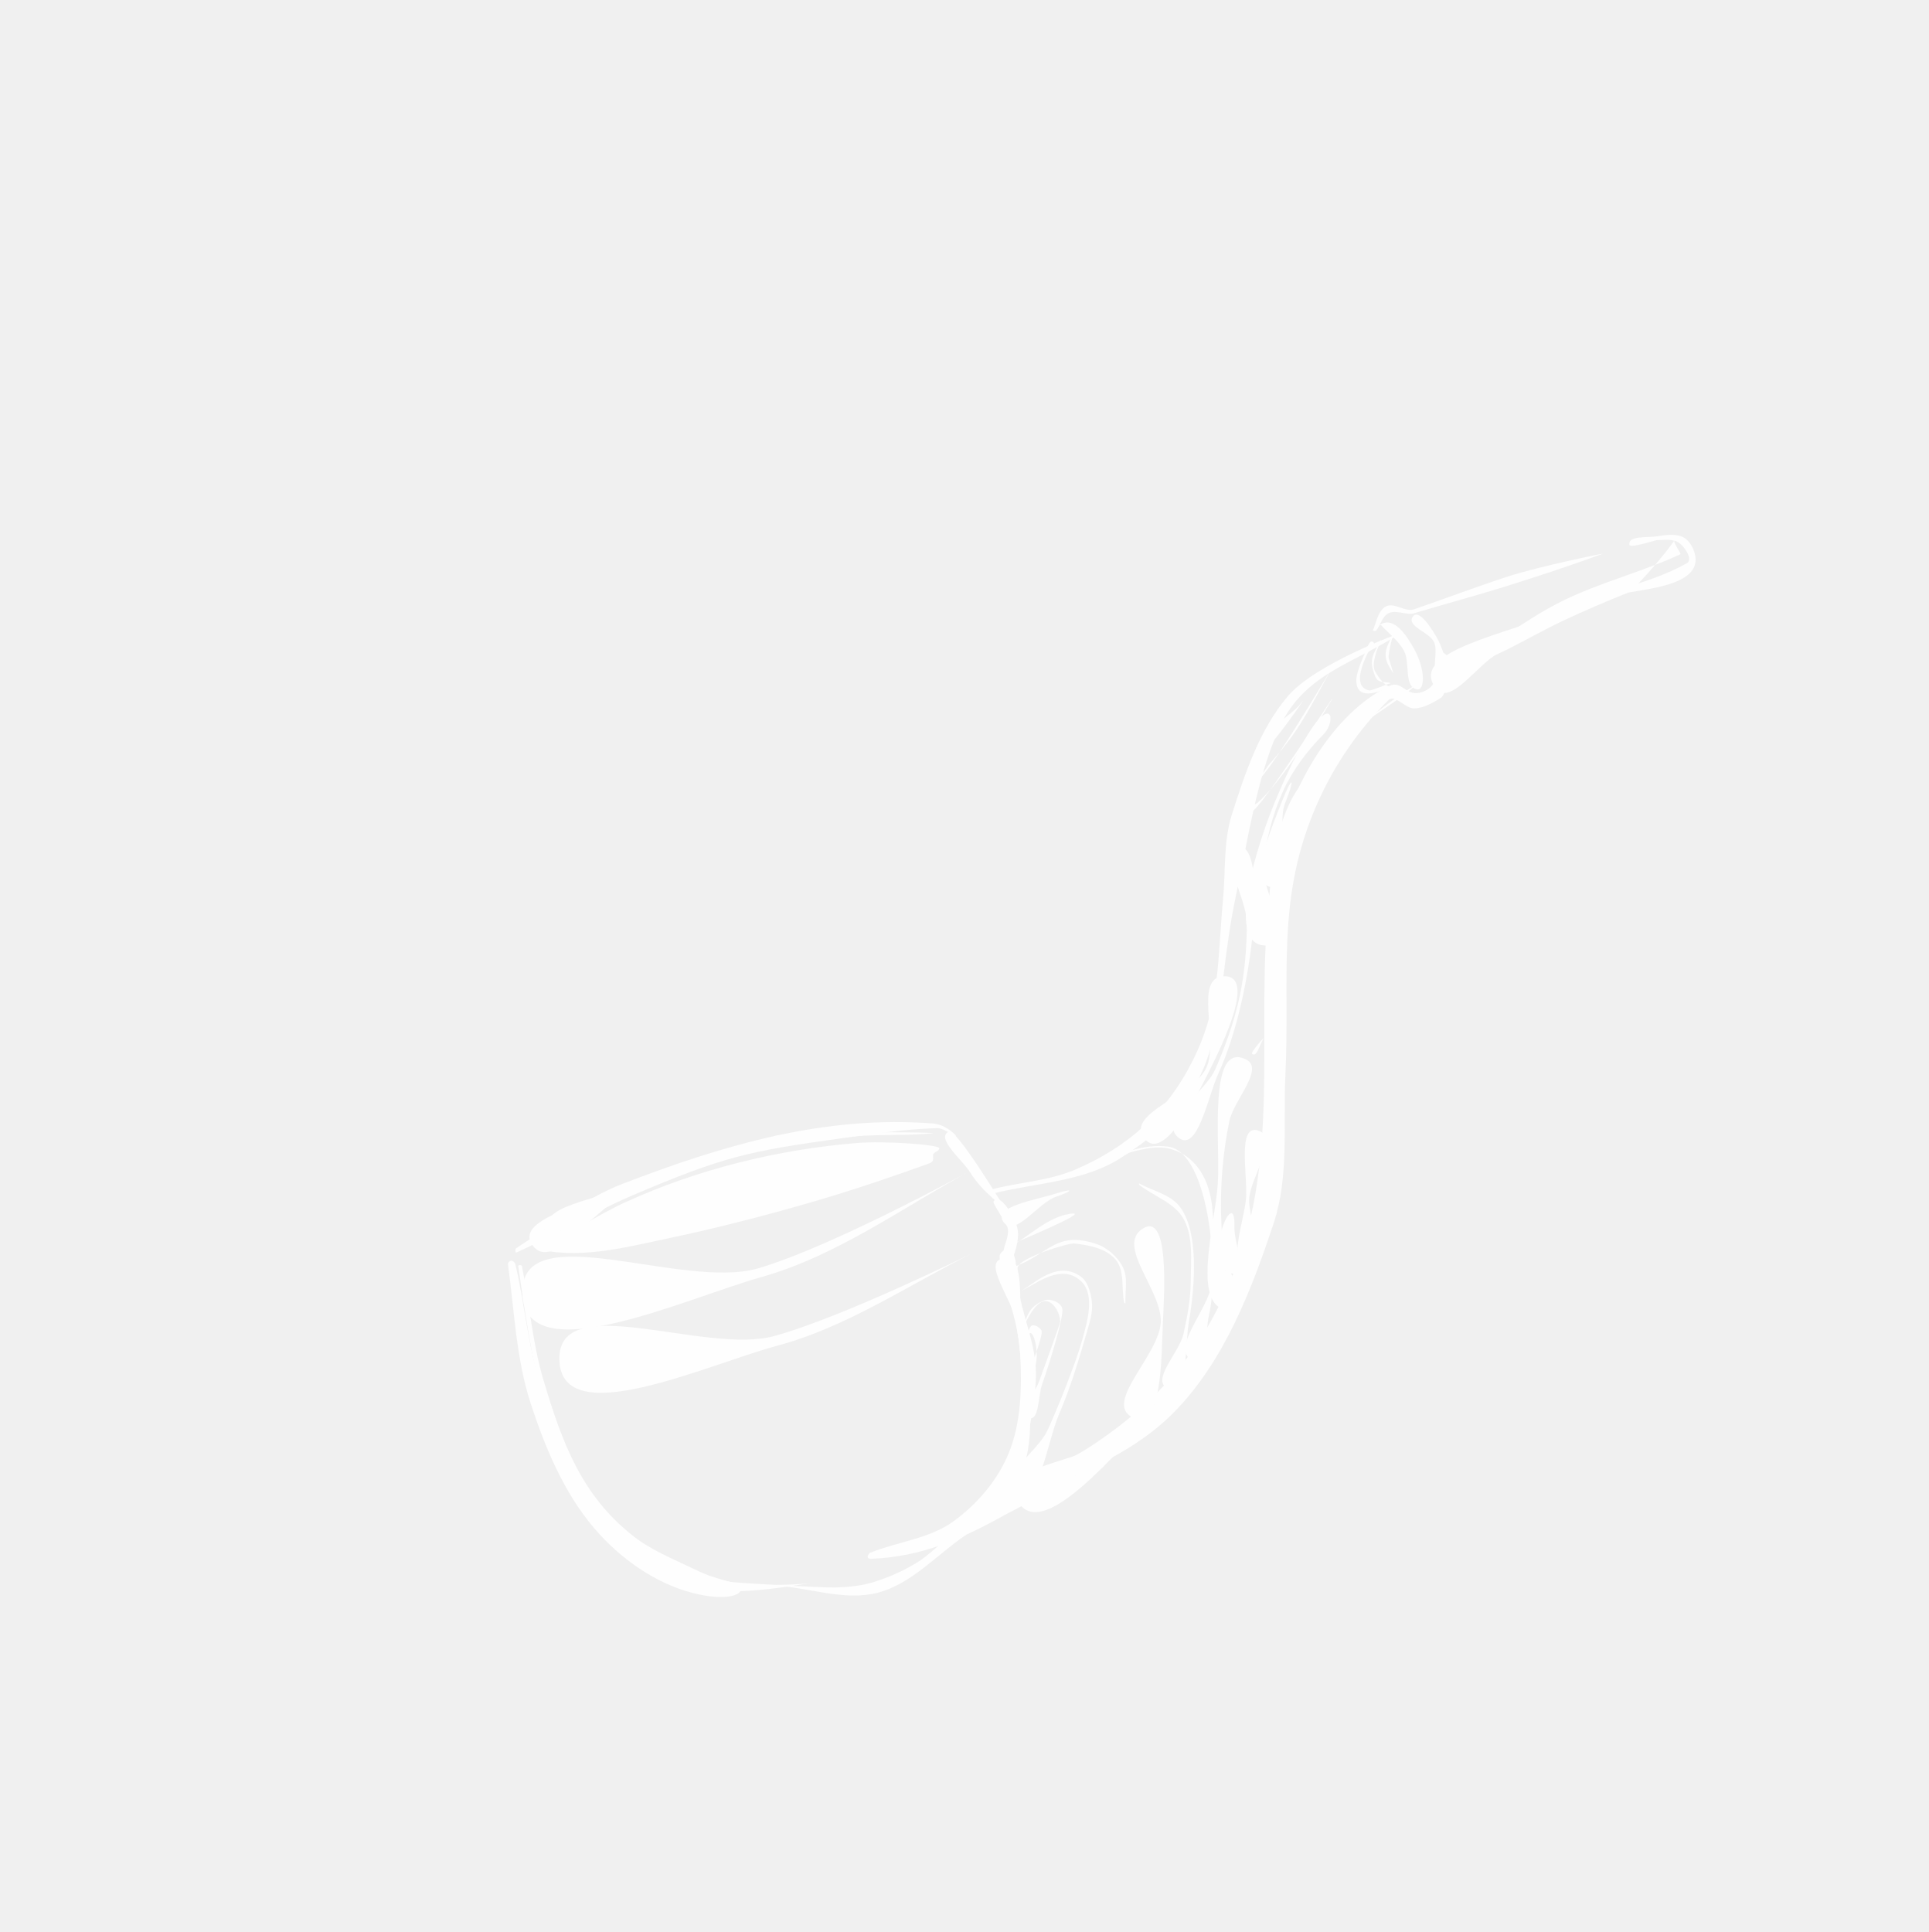
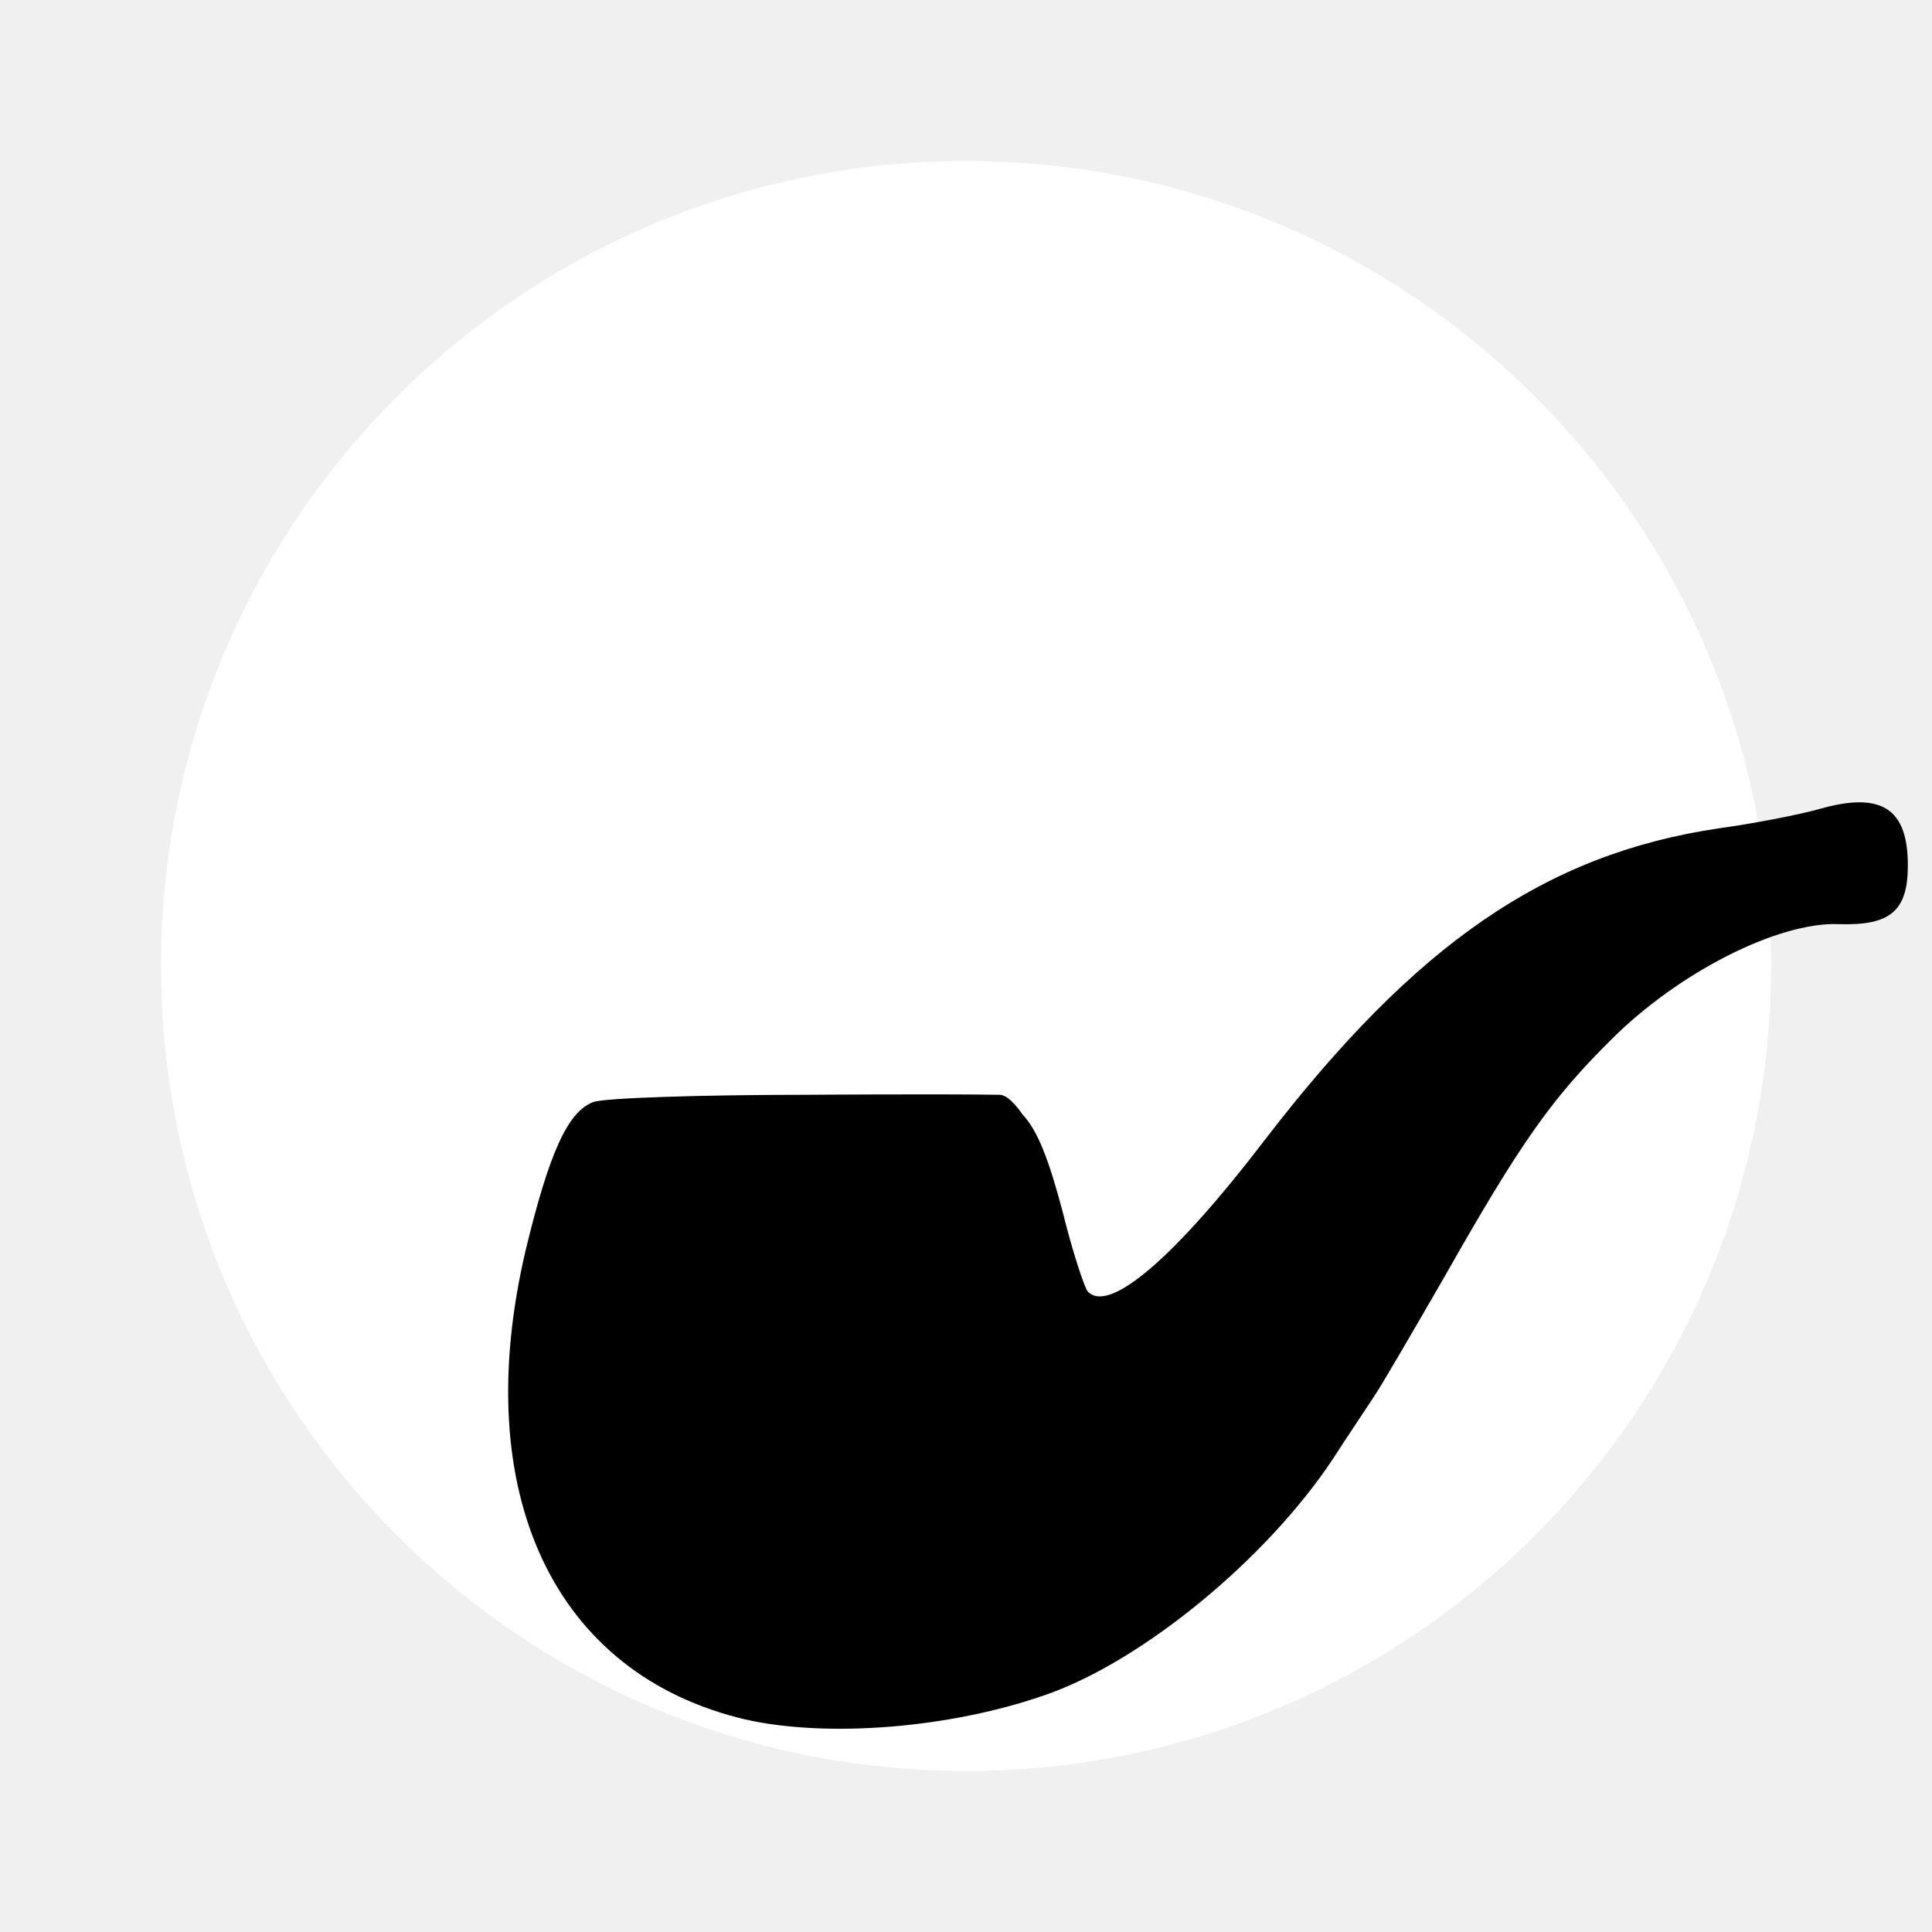
- <svg xmlns="http://www.w3.org/2000/svg" version="1.1" x="0px" y="0px" viewBox="0 0 1119.973 1122" style="enable-background:new 0 0 1119.973 1122;">
-   <g>
-     <path style="fill: rgb(254, 254, 254);" d="M 568.531 876.68 C 559.898 884.223 540.908 902.027 534.087 906.446 C 525.908 911.745 516.85 915.799 507.555 918.726 C 500.279 921.017 492.522 921.717 484.897 921.937 C 478.08 922.134 426.198 919.292 422.779 918.517 C 415.566 916.883 408.671 913.929 402.004 910.728 C 390.322 905.12 378.053 900.146 367.855 892.151 C 337.775 868.57 326.499 838.033 315.55 801.308 C 309.143 779.818 307.546 757.175 303.066 735.202 C 302.925 734.512 300.85 734.573 300.953 735.27 C 310.397 799.221 319.987 880.111 387.279 912.597 C 405.29 921.292 426.641 919.734 446.403 922.814 C 447.456 922.978 447.755 920.671 448.82 920.72 C 469.176 921.665 490.097 930.1 509.809 924.933 C 529.579 919.751 544.119 902.713 561.072 891.299 C 561.75 890.843 560.886 889.425 561.5 888.885 C 563.644 887 572.6 873.125 568.531 876.68 Z" />
-     <path style="fill: rgb(254, 254, 254);" d="M 449.842 659.739 C 447.934 660.162 450.299 665.195 452.25 665.085 C 467.089 664.25 481.714 661.026 496.532 659.876 C 511.474 658.717 526.541 659.598 541.459 658.163 C 548.036 657.53 464.078 656.584 449.842 659.739 Z" />
-     <path style="fill: rgb(254, 254, 254);" d="M 362.877 689.327 C 348.023 696.423 310.362 701.075 320.238 714.246 C 330.273 727.629 349.898 698.716 365.195 691.946 C 409.587 672.299 377.952 682.125 362.877 689.327 Z" />
-     <path style="fill: rgb(254, 254, 254);" d="M 497.56 663.797 C 451.551 667.606 405.002 679.018 362.97 698.285 C 346.279 705.936 330.983 716.323 314.991 725.344 C 314.711 725.502 313.919 725.879 314.234 725.942 C 339.786 731.023 365.042 723.91 390.124 718.701 C 419.108 712.682 457.232 702.568 484.193 694.297 C 502.744 688.606 521.101 682.28 539.366 675.728 C 542.564 674.581 541.775 673.349 541.835 670.828 C 541.878 669.036 545.689 668.562 545.392 666.794 C 545.039 664.691 513.481 662.479 497.56 663.797 Z" />
-     <path style="fill: rgb(254, 254, 254);" d="M 582.667 700.448 C 581.688 698.579 555.191 655.192 551.119 657.083 C 542.976 660.865 558.768 673.374 563.498 681.005 C 570.574 692.42 583.153 701.376 582.667 700.448 Z" />
-     <path style="fill: rgb(254, 254, 254);" d="M 748.681 466.886 C 733.716 499.476 737.692 537.849 735.199 573.624 C 733.727 594.751 737.591 615.975 736.819 637.139 C 736.05 658.245 734.965 679.531 730.585 700.192 C 719.119 754.281 685.319 803.638 641.904 837.161 C 625.739 849.643 581.956 851.009 590.03 869.769 C 603.073 900.077 650.491 840.395 673.81 817.051 C 696.892 793.944 713.011 764.357 727.482 735.077 C 762.887 663.437 730.166 570.105 748.923 495.002 C 753.999 474.679 760.954 453.919 773.567 437.195 C 786.052 420.639 806.358 411.766 821.979 398.13 C 827.5 393.311 763.287 435.078 748.681 466.886 Z" />
-     <path style="fill: rgb(254, 254, 254);" d="M 747.668 404.523 C 731.444 423.829 723.039 448.917 715.395 472.949 C 710.395 488.67 711.798 505.747 710.248 522.171 C 706.953 557.084 708.853 583.393 692.789 615.644 C 677.825 645.686 655.029 666.274 624.105 679.365 C 608.938 685.786 591.961 686.59 576.007 690.679 C 575.185 690.89 575.589 693.402 576.412 693.193 C 601.179 686.9 628.684 686.418 650.317 672.816 C 717.681 630.462 702.835 589.107 718.067 518.463 C 724.898 486.78 729.377 454.042 742.176 424.265 C 756.637 390.62 786.775 385.52 813.615 367.447 C 813.87 367.275 763.858 385.257 747.668 404.523 Z" />
-     <path style="fill: rgb(254, 254, 254);" d="M 355.384 691.416 C 338.92 700.217 298.176 708.422 309.379 723.356 C 320.753 738.518 342.137 704.228 359.089 695.749 C 412.452 669.058 372.31 682.368 355.384 691.416 Z" />
-     <path style="fill: rgb(254, 254, 254);" d="M 554.736 659.148 C 557.268 661.848 548.08 655.029 544.38 655.14 C 525.51 655.704 506.764 658.556 488.063 661.142 C 434.719 668.519 420.105 671.68 367.543 694.096 C 344.442 703.948 322.814 716.986 299.953 727.382 C 299.206 727.722 299.053 725.374 299.742 724.928 C 320.013 711.814 339.172 696.087 361.71 687.43 C 420.844 664.715 479.111 647.596 541.877 652.47 C 546.692 652.844 551.433 655.624 554.736 659.148 Z" />
-     <path style="fill: rgb(254, 254, 254);" d="M 593.304 771.925 C 590.805 757.986 596.405 728.584 582.427 730.856 C 570.265 732.833 587.927 754.895 589.872 767.062 C 591.795 779.094 593.241 791.247 593.586 803.427 C 593.953 816.412 595.768 829.933 592.002 842.366 C 588.369 854.361 578.444 863.458 572.124 874.28 C 571.413 875.497 573.746 878.735 574.66 877.662 C 582.151 868.865 591.122 860.5 595.057 849.637 C 599.149 838.341 600.268 810.771 593.304 771.925 Z" />
-     <path style="fill: rgb(254, 254, 254);" d="M 440.375 736.555 C 396.316 749.499 301.986 705.295 303.392 751.194 C 304.811 797.506 397.457 754.194 442.068 741.676 C 486.509 729.206 524.819 700.721 565.481 678.878 C 567.072 678.023 485 723.445 440.375 736.555 Z" />
-     <path style="fill: rgb(254, 254, 254);" d="M 801.302 362.917 C 801.04 363.095 801.992 362.975 802.206 363.208 C 806.674 368.084 812.273 372.211 815.364 378.057 C 819.021 384.973 815.105 398.672 822.75 400.335 C 827.366 401.339 828.128 389.279 821.104 376.69 C 817.51 370.25 809.694 357.219 801.302 362.917 Z" />
-     <path style="fill: rgb(254, 254, 254);" d="M 822.163 403.132 C 818.317 403.056 813.401 397.409 810.955 400.379 C 808.204 403.72 818.002 406.255 822.309 406.675 C 826.573 407.09 830.824 405.188 834.764 403.505 C 835.866 403.034 826.495 403.218 822.163 403.132 Z" />
-     <path style="fill: rgb(254, 254, 254);" d="M 874.94 335.035 C 856.894 340.955 839.117 347.669 821.16 353.854 C 815.978 355.639 809.638 349.621 804.801 352.199 C 800.208 354.647 799.441 361.151 797.307 365.899 C 797.039 366.495 798.865 366.602 799.26 366.081 C 801.703 362.855 802.686 358.037 806.279 356.176 C 810.716 353.879 816.754 357.479 821.138 356.159 C 839.492 350.633 858.026 345.702 876.305 339.933 C 894.569 334.168 912.787 328.215 930.747 321.564 C 931.839 321.16 893.541 328.933 874.94 335.035 Z" />
-     <path style="fill: rgb(254, 254, 254);" d="M 976.392 311.5 C 971.725 309.841 966.437 310.85 961.533 311.547 C 956.243 312.299 945.383 311.043 946.23 316.319 C 946.603 318.64 961.26 313.699 962.083 313.692 C 966.541 313.652 971.802 312.731 975.343 315.439 C 978.628 317.951 983.214 325.072 979.605 327.091 C 955.861 340.371 927.633 343.824 903.199 355.789 C 878.6 367.835 817.287 377.761 833.726 399.67 C 841.877 410.533 857.465 386.471 869.323 379.851 C 880.915 373.379 892.493 366.841 904.478 361.129 C 916.915 355.201 929.639 349.856 942.519 344.965 C 950.418 341.965 992.264 341.337 983.475 319.346 C 982.167 316.074 979.712 312.68 976.392 311.5 Z" />
-     <path style="fill: rgb(254, 254, 254);" d="M 820.279 358.358 C 817.011 363.848 830.091 367.095 832.772 372.895 C 835.64 379.099 830 391.571 836.679 393.024 C 843.524 394.513 838.568 378.266 835.334 372.052 C 832.257 366.138 823.748 352.528 820.279 358.358 Z" />
-     <path style="fill: rgb(254, 254, 254);" d="M 426.681 919.204 C 420.608 918.166 414.831 915.819 408.862 914.29 C 407.652 913.98 402.072 912.68 401.805 915.259 C 400.004 932.679 469.99 919.355 472.16 919.046 C 474.059 918.775 468.369 919.659 466.457 919.821 C 464.546 919.983 440.109 921.5 426.681 919.204 Z" />
-     <path style="fill: rgb(254, 254, 254);" d="M 636.445 722.361 C 613.603 714.887 609.445 727.587 590.587 735.076 C 589.579 735.476 589.993 732.991 589.689 731.95 C 588.919 729.311 588.443 725.223 583.704 725.996 C 581.949 726.282 580.214 728.479 580.469 730.239 C 583.229 749.285 591.57 767.484 592.502 786.706 C 593.425 805.728 593.052 825.788 585.96 843.463 C 579.569 859.39 567.552 873.486 553.647 883.544 C 539.722 893.617 521.347 895.315 505.405 901.734 C 504.338 902.164 502.357 905.409 505.974 905.264 C 535.312 904.088 558.203 893.826 583.588 879.767 C 592.268 874.96 609.937 867.347 605.824 861.864 C 599.488 853.416 587.726 873.491 582.529 870.985 C 579.842 869.689 586.06 866.168 587.628 863.631 C 589.228 861.042 591.4 858.606 592.021 855.627 C 596.076 836.173 601.742 816.65 601.561 796.779 C 601.375 776.309 589.512 756.713 590.937 736.292 C 591.343 730.478 620.659 721.785 623.801 722.136 C 632.345 723.091 642.286 724.927 647.836 731.493 C 653.311 737.971 651.095 748.141 652.801 756.449 C 652.857 756.723 653.569 757.094 653.556 756.815 C 653.237 749.875 655.199 742.245 652.109 736.023 C 649.027 729.818 643.03 724.516 636.445 722.361 Z" />
-     <path style="fill: rgb(254, 254, 254);" d="M 973.008 311.92 C 969.677 313.466 976.697 321.441 975.802 321.859 C 953.299 332.373 928.774 338.276 906.56 349.386 C 884.436 360.451 865.155 376.602 843.275 388.142 C 841.837 388.901 842.745 384.882 842.011 383.431 C 841.952 383.314 839.407 378.467 837.285 379.132 C 833.829 380.214 836.214 386.312 835.275 389.81 C 833.706 395.659 831.974 399.561 826.36 401.727 C 816.444 405.554 814.541 394.557 806.595 398.434 C 773.6 414.532 750.489 456.498 742.561 490.19 C 723.962 569.229 746.551 652.586 719.727 729.922 C 702.703 779.004 675.617 812.39 632.637 840.437 C 613.583 852.871 590.803 858.497 570.809 869.355 C 568.836 870.426 567.435 873.351 568.066 875.505 C 568.72 877.737 571.692 880.525 573.782 879.506 C 610.772 861.467 653.147 849.375 681.942 819.972 C 710.905 790.397 726.746 749.358 739.731 710.053 C 748.679 682.968 745.07 653.233 746.438 624.741 C 749.236 566.47 740.68 521.769 764.861 466.87 C 774.685 444.565 788.888 423.692 806.271 406.609 C 810.022 402.923 816.046 411.571 821.302 411.403 C 826.62 411.233 831.608 408.355 836.191 405.652 C 840.299 403.229 839.04 395.7 843.026 393.081 C 853.171 386.416 864.841 382.426 875.682 376.965 C 886.538 371.496 897.116 365.469 908.114 360.291 C 920.123 354.637 932.348 349.436 944.664 344.487 C 950.472 342.154 976.428 310.333 973.008 311.92 Z" />
-     <path style="fill: rgb(254, 254, 254);" d="M 423.498 918.671 C 393.192 912.163 358.842 894.211 342.303 867.07 C 330.155 847.135 320.862 825.365 313.671 803.155 C 306.43 780.793 304.679 757.001 299.258 734.13 C 299.019 733.12 297.881 732.131 296.844 732.164 C 295.909 732.194 294.858 733.341 294.985 734.268 C 298.7 761.356 299.733 789.23 308.235 815.216 C 316.657 840.957 327.546 867.015 345.151 887.597 C 359.944 904.892 380.178 919.391 402.212 925.086 C 429.238 932.072 437.515 921.681 423.498 918.671 Z" />
-     <path style="fill: rgb(254, 254, 254);" d="M 576.946 697.76 C 576.245 698.938 584.835 710.712 585.27 713.509 C 586.023 718.345 582.951 723.061 582.56 727.94 C 582.391 730.056 587.223 733.386 587.918 731.381 C 589.986 725.416 592.268 718.747 590.663 712.641 C 589.024 706.407 580.397 691.963 576.946 697.76 Z" />
-     <path style="fill: rgb(254, 254, 254);" d="M 449.405 775.943 C 409.096 786.921 323.579 748.081 324.846 789.839 C 326.126 832.038 410.441 792.445 451.231 781.555 C 491.639 770.767 527.184 746.481 564.612 727.817 C 565.955 727.147 490.011 764.884 449.405 775.943 Z" />
-     <path style="fill: rgb(254, 254, 254);" d="M 615.208 848.206 C 616.059 848.618 613.877 847.561 615.208 848.206 Z" />
-     <path style="fill: rgb(254, 254, 254);" d="M 663.455 713.616 C 647.97 723.718 675.099 749.598 674.064 768.058 C 672.991 787.191 640.534 814.825 657.774 823.19 C 675.112 831.603 674.397 787.349 675.312 768.099 C 676.191 749.606 679.021 703.461 663.455 713.616 Z" />
-     <path style="fill: rgb(254, 254, 254);" d="M 584.665 724.032 C 584.362 724.209 585.168 724.867 585.477 724.701 C 597.568 718.189 608.002 706.836 621.595 704.882 C 635.318 702.91 588.477 721.804 584.665 724.032 Z" />
-     <path style="fill: rgb(254, 254, 254);" d="M 678.725 665.981 C 671.362 664.802 663.64 666.169 656.464 668.195 C 649.179 670.252 642.762 674.637 636.003 678.044 C 629.11 681.519 649.84 670.925 657.306 668.962 C 664.6 667.044 672.609 665.252 679.869 667.294 C 695.683 671.743 702.53 686.54 703.965 701.252 C 705.41 716.066 705.543 731.152 703.559 745.904 C 701.531 760.989 678.975 783.608 692.671 790.249 C 701.116 794.344 699.956 772.854 702.086 763.714 C 708.12 737.821 702.016 669.709 678.725 665.981 Z" />
-     <path style="fill: rgb(254, 254, 254);" d="M 685.202 700.871 C 679.717 693.625 669.525 691.669 661.549 687.312 C 661.288 687.169 661.456 688.012 661.691 688.194 C 670.263 694.835 682.277 698.544 687.431 708.084 C 693.062 718.507 691.547 731.542 691.509 743.389 C 691.475 753.965 689.568 764.513 687.219 774.825 C 684.792 785.479 668.216 801.53 678.048 806.297 C 690.105 812.142 688.035 781.226 690.346 768.028 C 692.614 755.073 697.829 717.554 685.202 700.871 Z" />
-     <path style="fill: rgb(254, 254, 254);" d="M 612.644 693.319 C 601.843 696.805 576.023 700.684 582.831 709.765 C 589.615 718.815 602.645 698.579 613.358 694.954 C 623.777 691.429 623.369 689.857 612.644 693.319 Z" />
-     <path style="fill: rgb(254, 254, 254);" d="M 713.905 651.071 C 716.387 638.955 734.65 620.631 723.521 615.236 C 701.405 604.515 708.708 662.612 707.217 687.145 C 705.717 711.839 690.498 761.725 715.225 760.931 C 727.648 760.532 711.367 736.357 710.215 723.981 C 709.084 711.835 707.044 684.57 713.905 651.071 Z" />
-     <path style="fill: rgb(254, 254, 254);" d="M 715.861 739.628 C 724.814 740.461 716.571 721.659 716.845 712.672 C 717.698 684.679 696.005 737.78 715.861 739.628 Z" />
-     <path style="fill: rgb(254, 254, 254);" d="M 730.817 656.63 C 718.281 652.281 724.609 682.548 723.608 695.779 C 722.596 709.161 711.832 736.44 725.245 736.005 C 738.589 735.572 724.572 709.274 725.458 695.952 C 726.326 682.896 743.315 660.965 730.817 656.63 Z" />
-     <path style="fill: rgb(254, 254, 254);" d="M 727.142 612.031 C 729.866 614.278 731.539 606.495 733.524 603.575 C 735.478 600.701 726.009 611.096 727.142 612.031 Z" />
-     <path style="fill: rgb(254, 254, 254);" d="M 720.402 492.121 C 705.761 492.591 724.03 521.266 724.047 535.914 C 724.063 550.313 722.872 564.829 719.835 578.904 C 716.709 593.393 711.656 607.494 705.678 621.058 C 699.634 634.772 672.65 651.041 684.22 660.567 C 695.497 669.852 701.411 636.721 707.519 623.452 C 728.741 577.345 735.618 491.633 720.402 492.121 Z" />
-     <path style="fill: rgb(254, 254, 254);" d="M 710.794 566.937 C 692.632 567.518 708.399 604.142 700.376 620.446 C 692.402 636.65 653.565 646.509 664.401 660.957 C 675.359 675.568 694.291 637.876 702.455 621.539 C 710.598 605.244 729.196 566.348 710.794 566.937 Z" />
-     <path style="fill: rgb(254, 254, 254);" d="M 627.252 741.076 C 614.749 732.727 603.285 743.123 594.147 749.034 C 591.147 750.974 600.392 745.56 603.559 743.907 C 610.868 740.092 620.12 736.8 627.756 744.023 C 636.328 752.131 631.01 768.487 628.878 776.693 C 625.151 791.037 612.346 822.25 608.1 831.079 C 602.257 843.227 578.898 858.312 589.301 866.885 C 602.752 877.97 608.048 837.327 614.975 821.332 C 621.804 805.564 626.693 788.999 631.485 772.497 C 633.063 767.062 634.789 761.32 634.033 755.711 C 633.315 750.383 631.723 744.062 627.252 741.076 Z" />
-     <path style="fill: rgb(254, 254, 254);" d="M 616.907 760.027 C 616.057 756.107 609.587 753.892 606.354 755.22 C 597.377 758.908 596.682 763.638 593.823 772.003 C 593.786 772.111 601.157 753.188 608.573 755.831 C 612.855 757.357 615.403 762.904 615.734 767.438 C 615.805 768.416 603.423 802.263 603.406 802.31 C 601.008 809.163 590.708 820.035 597.242 823.201 C 603.466 826.216 602.841 810.538 605.138 804.015 C 610.534 788.688 617.808 764.181 616.907 760.027 Z" />
-     <path style="fill: rgb(254, 254, 254);" d="M 596.638 776.733 C 595.927 779.192 597.095 769.865 599.647 769.668 C 601.641 769.514 603.778 770.991 604.827 772.694 C 606.126 774.802 598.411 794.73 598.069 795.762 C 596.846 799.457 592.023 805.461 595.526 807.158 C 599.842 809.249 599.605 798.45 601.08 793.887 C 604.101 784.542 599.212 767.835 596.638 776.733 Z" />
-     <path style="fill: rgb(254, 254, 254);" d="M 773.163 406.675 C 765.623 419.527 743.666 455.036 730.028 466.363 C 723.232 472.007 728.842 446.48 729.014 445.795 C 729.908 442.239 735.202 436.782 731.903 435.181 C 730.818 434.655 719.828 468.805 726.722 471.24 C 730.661 472.631 779.427 395.998 773.163 406.675 Z" />
-     <path style="fill: rgb(254, 254, 254);" d="M 774.817 385.706 C 767.346 398.535 760.862 411.975 752.57 424.289 C 747.892 431.237 742.378 437.847 736.845 444.133 C 735.018 446.209 732.71 451.403 730.609 449.605 C 729.42 448.587 731.697 445.262 730.167 444.929 C 729.695 444.826 728.711 452.599 729.799 453.132 C 733.884 455.133 775.094 385.231 774.817 385.706 Z" />
-     <path style="fill: rgb(254, 254, 254);" d="M 755.539 408.386 C 749.284 416.679 728.42 426.398 736.435 433.005 C 737.939 434.245 761.863 400.002 755.539 408.386 Z" />
-     <path style="fill: rgb(254, 254, 254);" d="M 741.361 463.293 C 730.181 489.556 709.422 553.424 737.595 548.84 C 752.695 546.383 732.537 518.351 733.784 503.104 C 735.017 488.022 738.951 472.945 745.211 459.168 C 750.765 446.945 759.22 435.973 768.634 426.401 C 778.066 416.811 771.629 392.192 741.361 463.293 Z" />
-     <path style="fill: rgb(254, 254, 254);" d="M 744.419 465.493 C 738.35 480.998 723.266 515.776 739.908 515.24 C 756.29 514.713 740.133 481.683 746.256 466.479 C 752.395 451.235 750.515 449.918 744.419 465.493 Z" />
-     <path style="fill: rgb(254, 254, 254);" d="M 798.574 389.95 C 797.085 387.301 797.938 383.798 798.602 380.832 C 799.296 377.733 803.213 369.023 801.748 371.84 C 797.275 380.441 794.69 382.978 798.565 392.723 C 800.366 397.251 804.112 395.537 807.387 396.699 C 807.847 396.862 806.478 397.053 806.023 397.229 C 805.104 397.585 802.683 398.514 802.101 398.736 C 800.889 399.198 796.052 401.093 795.33 400.969 C 784.85 399.163 791.939 383.927 794.354 379.111 C 795.391 377.044 799.26 374.386 797.475 372.916 C 795.094 370.955 793.518 377.716 792.124 380.468 C 790.895 382.896 787.746 390.982 787.651 394.55 C 787.31 407.287 799.995 401.982 807.157 399.365 C 810.955 397.978 805.584 402.42 798.574 389.95 Z" />
-     <path style="fill: rgb(254, 254, 254);" d="M 806.452 382.188 C 805.85 380.181 809.176 367.836 808.988 368.222 C 805.81 374.75 802.327 379.704 806.698 387.088 C 810.247 393.084 809.38 391.955 806.452 382.188 Z" />
-   </g>
+ <svg xmlns="http://www.w3.org/2000/svg" width="120" height="120" viewBox="0 0 240 240" fill="none">
+   <circle cx="120" cy="120" r="100" fill="white" />
+   <path d="M 226 100.5 C 223.5 101.2 217.9 102.3 213.5 102.9 C 192 106.1 175.9 117.2 157.2 141.5 C 145.9 156.3 137.7 163.3 135.1 160.4 C 134.7 159.9 133.2 155.4 132 150.5 C 130.3 144.1 128.922 140.445 127.022 138.445 C 127.022 138.445 125.444 136.02 124.2 136 C 116.509 135.878 100.1 136 100.1 136 C 86.9 136 75 136.4 73.7 136.9 C 70.5 138.1 68.2 143.3 65.3 155.3 C 58.2 185.5 68.8 208 92.6 213.6 C 102.8 215.9 118.1 214.7 130 210.5 C 142 206.3 157.4 193.6 165.6 181.2 C 167.6 178.1 170.1 174.4 171 173 C 171.9 171.6 175.7 165.1 179.5 158.5 C 188.8 142.1 192.7 136.5 200.2 129.1 C 208.5 120.8 220.9 114.5 228.4 114.8 C 234.8 115 237 113.2 237 107.5 C 237 100.4 233.7 98.3 226 100.5 Z" fill="black" />
</svg>
